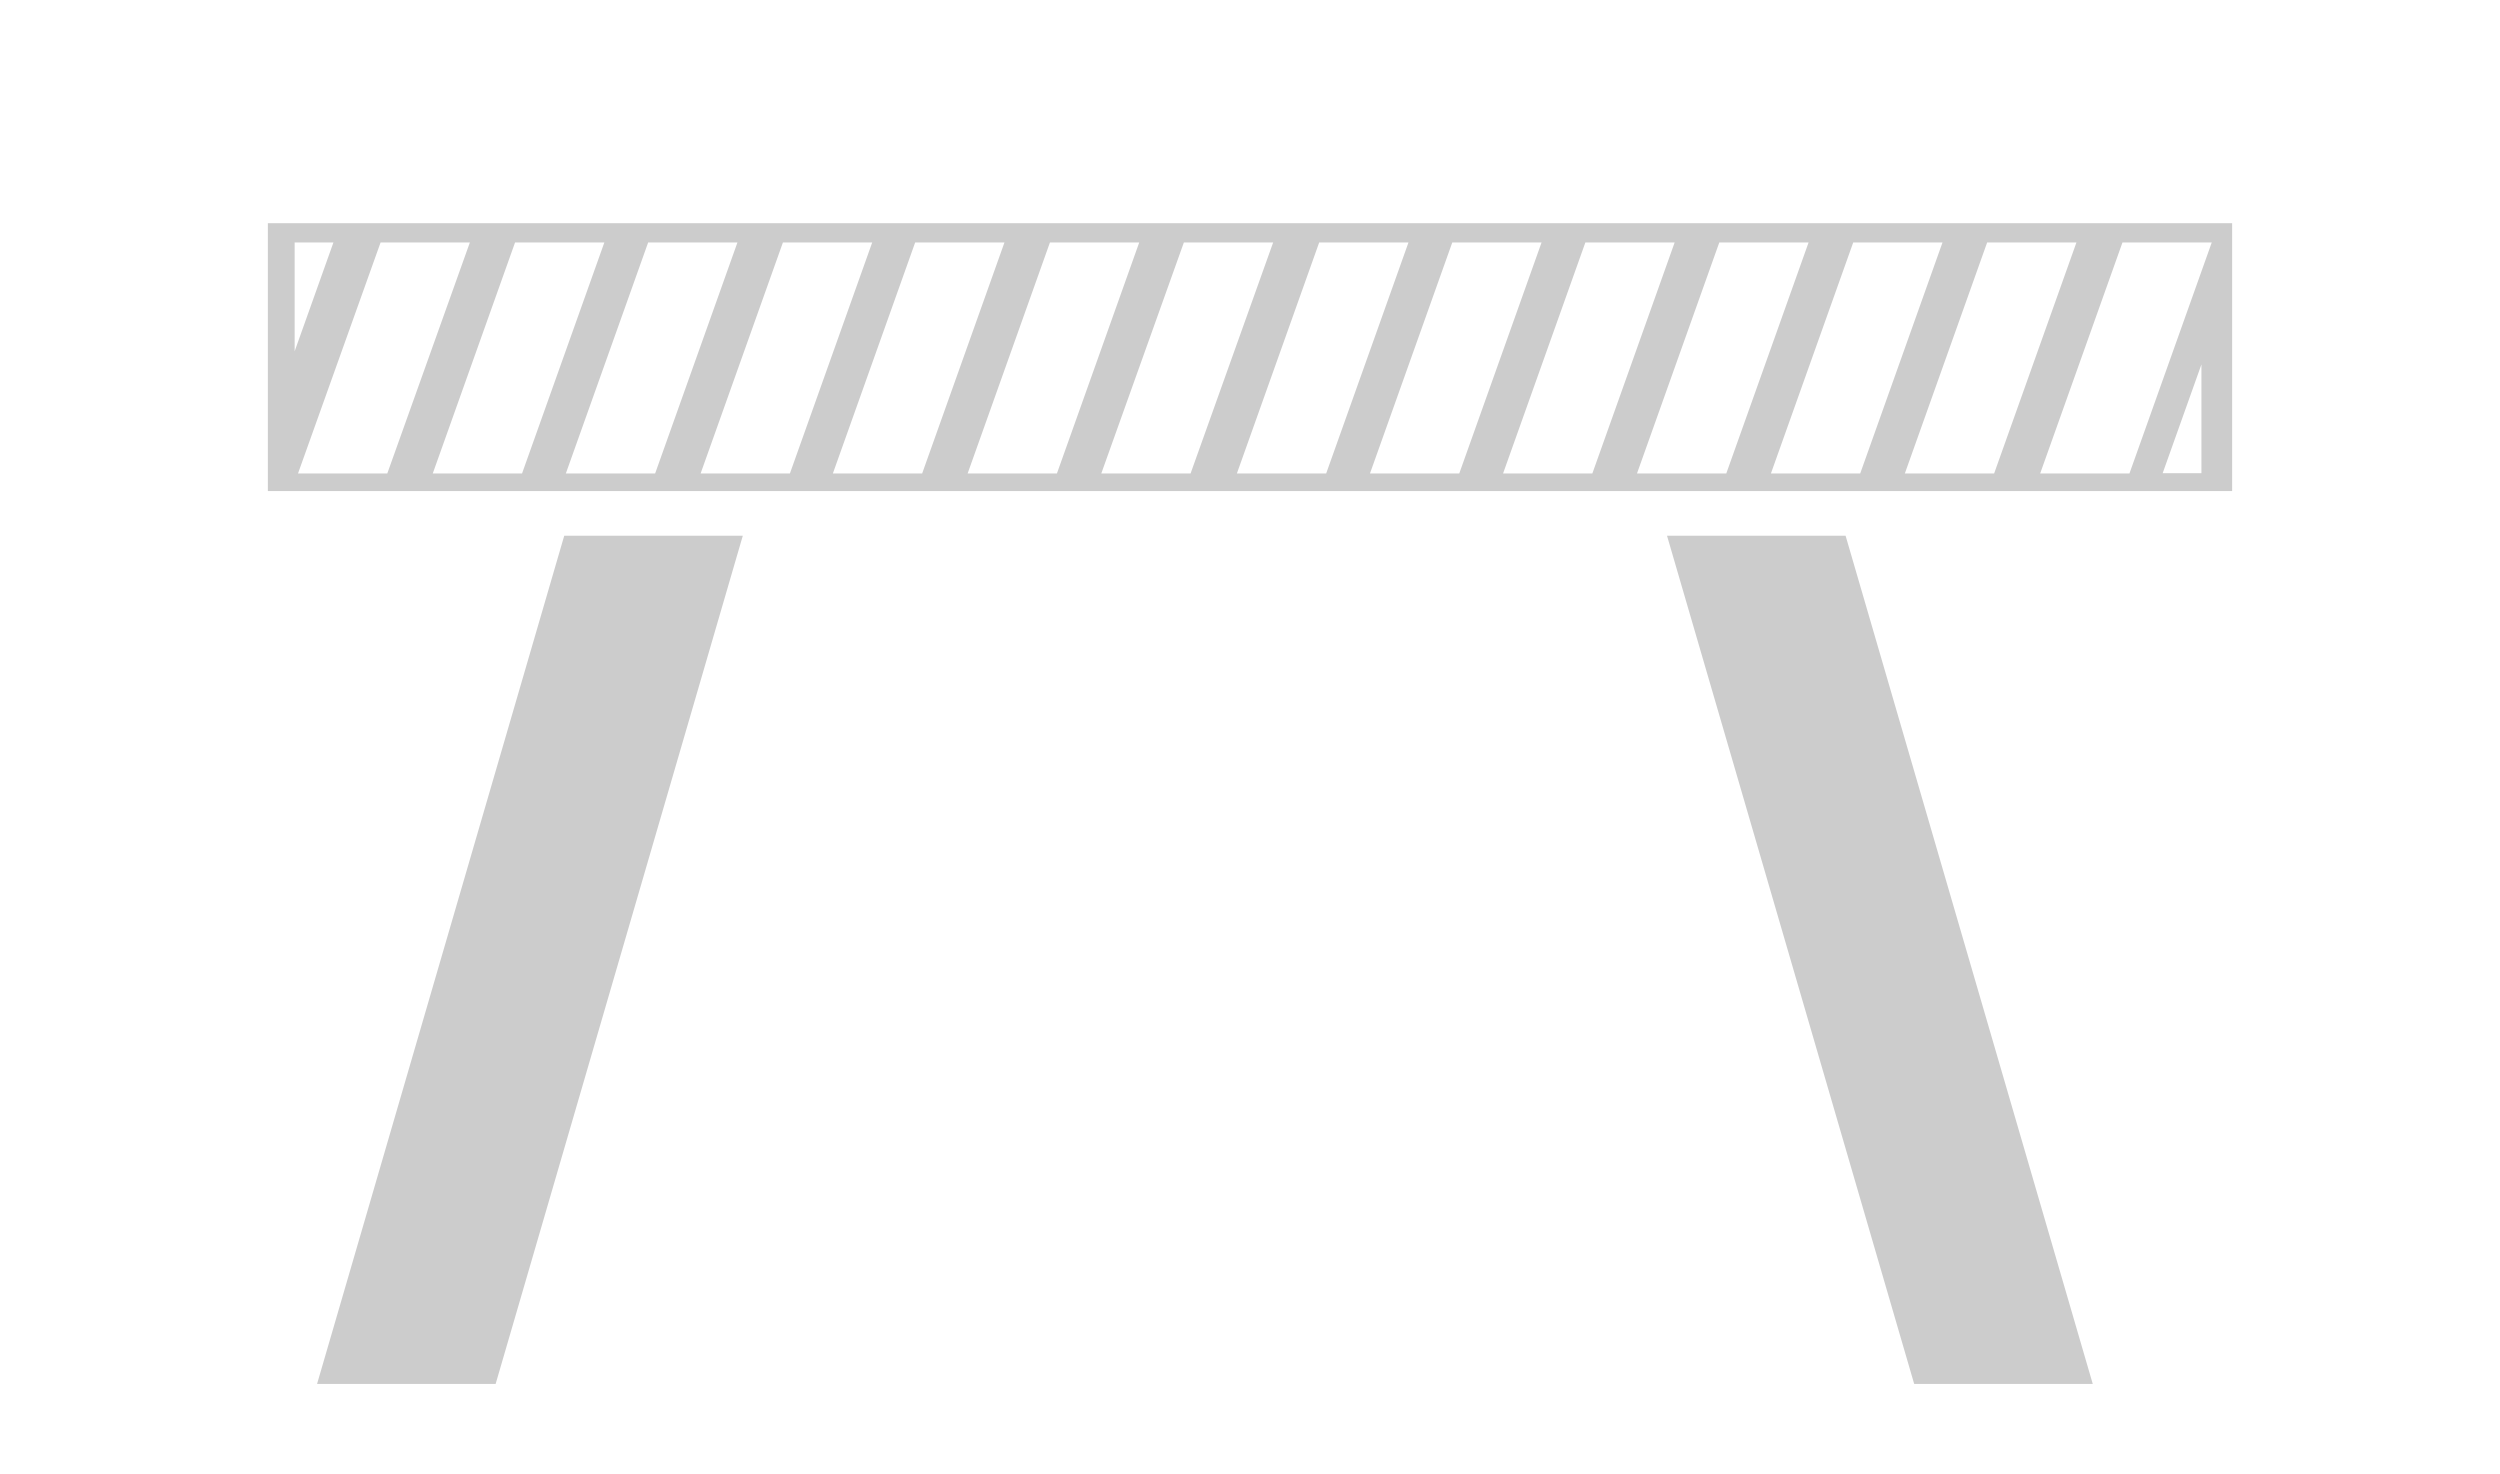
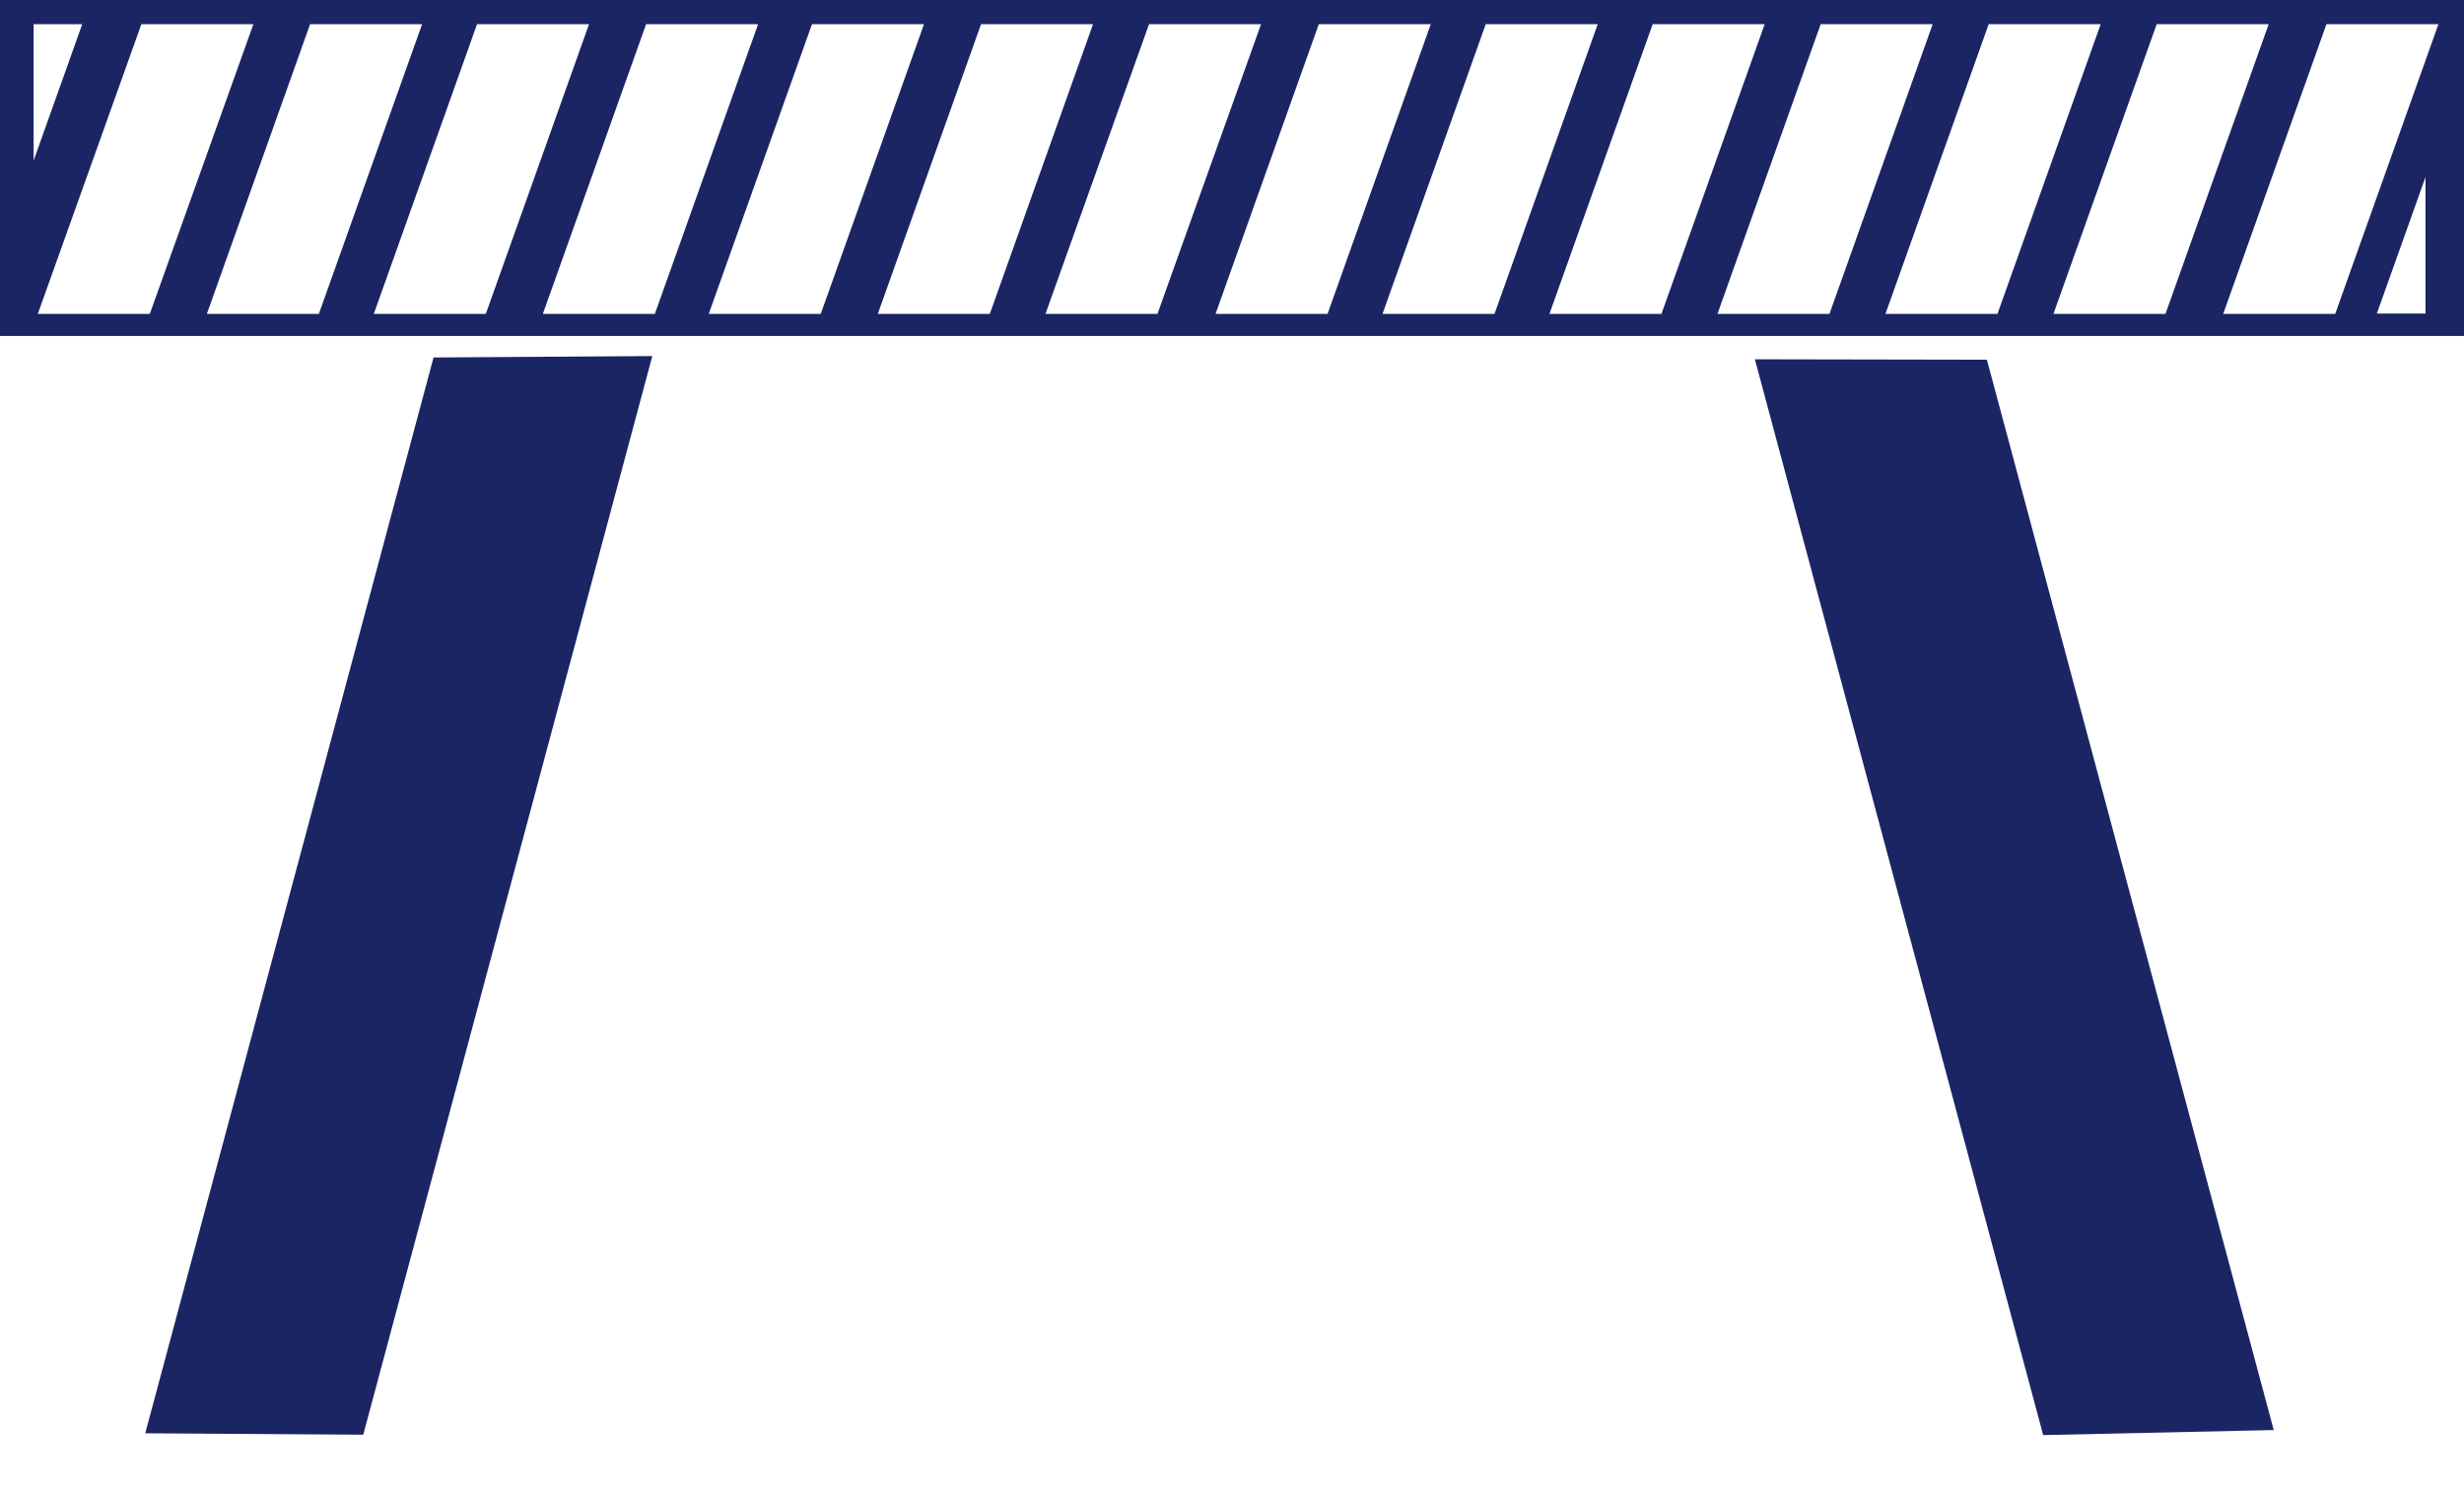
- <svg xmlns="http://www.w3.org/2000/svg" version="1.1" width="280" height="165" id="svg2">
-   <defs id="defs4" />
-   <g transform="translate(0,-887.3622)" id="layer1" />
-   <path d="m -404.071,-257.289 c -13.758,0 -24.91,11.153 -24.91,24.91 0,11.572 7.911,21.254 18.605,24.054 -18.612,12.502 -18.621,49.813 -31.06,74.692 l 74.731,0 c -12.439,-24.879 -12.448,-62.19 -31.06,-74.692 10.694,-2.8 18.605,-12.483 18.605,-24.054 l 0,-0.078 c -0.028,-13.738 -11.172,-24.833 -24.91,-24.833 z m -4.476,61.77 9.108,0 -1.829,9.108 -5.449,0 -1.829,-9.108 z m 1.752,10.859 5.449,0 3.62,20.862 -6.344,4.554 -6.344,-4.554 3.62,-20.862 z" id="path2989" style="fill:#cccccc;fill-opacity:1;fill-rule:evenodd;stroke:#cccccc;stroke-width:0;stroke-linecap:butt;stroke-linejoin:miter;stroke-miterlimit:4;stroke-opacity:1;stroke-dasharray:none;stroke-dashoffset:0" />
-   <path d="m -314.121,-257.289 c -1.611,0 -3.184,0.136 -4.71,0.428 8.174,10.937 7.193,27.382 26.856,35.848 1.759,-3.404 2.763,-7.265 2.763,-11.365 l 0,-0.078 c -0.028,-13.738 -11.172,-24.833 -24.91,-24.833 z m -11.365,2.763 c -8.033,4.134 -13.545,12.491 -13.545,22.147 0,11.579 7.901,21.261 18.605,24.054 -18.612,12.502 -18.621,49.813 -31.06,74.692 l 74.731,0 c -12.439,-24.878 -12.449,-62.189 -31.06,-74.692 5.412,-1.417 10.106,-4.579 13.428,-8.874 -22.497,-10.042 -16.504,-22.732 -31.099,-37.327 z m 11.716,52.195 c 1.717,0 3.11,1.397 3.114,3.114 0,1.72 -1.394,3.114 -3.114,3.114 -1.72,0 -3.114,-1.394 -3.114,-3.114 0,-1.72 1.394,-3.114 3.114,-3.114 z m 0,17.437 c 1.717,0 3.11,1.397 3.114,3.114 0,1.72 -1.394,3.114 -3.114,3.114 -1.72,0 -3.114,-1.394 -3.114,-3.114 0,-1.72 1.394,-3.114 3.114,-3.114 z m 0,17.437 c 1.717,0 3.11,1.397 3.114,3.114 0,1.72 -1.394,3.114 -3.114,3.114 -1.72,0 -3.114,-1.394 -3.114,-3.114 0,-1.72 1.394,-3.114 3.114,-3.114 z" id="path3765" style="fill:#cccccc;fill-opacity:1;fill-rule:evenodd;stroke:#222222;stroke-width:0;stroke-linecap:butt;stroke-linejoin:miter;stroke-miterlimit:4;stroke-opacity:1;stroke-dasharray:none;stroke-dashoffset:0" />
-   <path d="m -224.171,-257.289 c -13.758,0 -24.91,11.153 -24.91,24.91 0,11.572 7.911,21.254 18.605,24.054 -18.611,12.503 -18.621,49.814 -31.06,74.692 l 74.731,0 c -12.439,-24.879 -12.448,-62.19 -31.06,-74.692 10.704,-2.793 18.605,-12.475 18.605,-24.054 l 0,-0.078 c -0.028,-13.738 -11.172,-24.833 -24.91,-24.833 z m -11.404,62.393 7.707,2.569 c -0.76,1.895 -0.271,2.784 0,3.853 l -7.707,2.569 0,-8.991 z m 24.288,0 0,8.991 -7.707,-2.569 c 0.76,-1.895 0.271,-2.784 0,-3.853 l 7.707,-2.569 z m -12.222,1.284 c 1.774,0 3.227,1.457 3.231,3.231 0,1.776 -1.454,3.192 -3.231,3.192 -1.776,0 -3.231,-1.416 -3.231,-3.192 0,-1.776 1.454,-3.231 3.231,-3.231 z" id="path3769" style="fill:#cccccc;fill-opacity:1;fill-rule:evenodd;stroke:#222222;stroke-width:0;stroke-linecap:butt;stroke-linejoin:miter;stroke-miterlimit:4;stroke-opacity:1;stroke-dashoffset:0" />
-   <path d="m 30,25 0,30 220,0 0,-30 -220,0 z m 3,2.156 4.344,0 L 33,39.344 33,27.156 z m 9.625,0 10,0 -9.25,25.875 -10,0 9.25,-25.875 z m 15.062,0 10,0 -9.219,25.875 -10,0 9.219,-25.875 z m 14.906,0 10,0 -9.219,25.875 -10,0 9.219,-25.875 z m 15.094,0 10,0 -9.219,25.875 -10,0 9.219,-25.875 z m 14.812,0 10,0 -9.219,25.875 -10,0 9.219,-25.875 z m 15.094,0 10,0 -9.219,25.875 -10,0 9.219,-25.875 z m 15,0 10,0 -9.25,25.875 -10,0 9.25,-25.875 z m 15.156,0 10,0 -9.219,25.875 -10,0 9.219,-25.875 z m 14.906,0 10,0 -9.219,25.875 -10,0 9.219,-25.875 z m 14.906,0 10,0 -9.219,25.875 -10,0 9.219,-25.875 z m 15,0 10,0 -9.219,25.875 -10,0 9.219,-25.875 z m 15,0 10,0 -9.219,25.875 -10,0 9.219,-25.875 z m 15,0 10,0 -9.219,25.875 -10,0 9.219,-25.875 z m 15.156,0 10,0 -9.219,25.875 -10,0 9.219,-25.875 z m 8.844,13.656 0,12.188 -4.344,0 4.344,-12.188 z" id="rect6422" style="fill:#cccccc;fill-opacity:1;fill-rule:evenodd;stroke:#cccccc;stroke-width:0;stroke-linecap:round;stroke-linejoin:round;stroke-miterlimit:4;stroke-opacity:1;stroke-dasharray:none;stroke-dashoffset:0" />
-   <rect width="20" height="98.951" x="80.679" y="62.496" transform="matrix(1,0,-0.27977,0.9600671,0,0)" id="rect6489" style="fill:#cccccc;fill-opacity:1;fill-rule:evenodd;stroke:#cccccc;stroke-width:0;stroke-linecap:round;stroke-linejoin:round;stroke-miterlimit:4;stroke-opacity:1;stroke-dasharray:none;stroke-dashoffset:0" />
-   <rect width="20" height="98.951" x="-189.221" y="62.496" transform="matrix(-1,0,0.27977,0.9600671,0,0)" id="rect6491" style="fill:#cccccc;fill-opacity:1;fill-rule:evenodd;stroke:#cccccc;stroke-width:0;stroke-linecap:round;stroke-linejoin:round;stroke-miterlimit:4;stroke-opacity:1;stroke-dasharray:none;stroke-dashoffset:0" />
+ <svg xmlns="http://www.w3.org/2000/svg" width="220px" height="133px" viewBox="0 0 220 133" version="1.1">
+   <defs />
+   <g id="Page-1" stroke="none" stroke-width="1" fill="none" fill-rule="evenodd">
+     <g id="p_development" fill="#1B2564">
+       <path d="M0,0 L0,30 L220,30 L220,0 L0,0 L0,0 Z M3,2.156 L7.344,2.156 L3,14.344 L3,2.156 L3,2.156 Z M12.625,2.156 L22.625,2.156 L13.375,28.031 L3.375,28.031 L12.625,2.156 L12.625,2.156 Z M27.688,2.156 L37.688,2.156 L28.469,28.031 L18.469,28.031 L27.688,2.156 L27.688,2.156 Z M42.594,2.156 L52.594,2.156 L43.375,28.031 L33.375,28.031 L42.594,2.156 L42.594,2.156 Z M57.688,2.156 L67.688,2.156 L58.469,28.031 L48.469,28.031 L57.688,2.156 L57.688,2.156 Z M72.5,2.156 L82.5,2.156 L73.281,28.031 L63.281,28.031 L72.5,2.156 L72.5,2.156 Z M87.594,2.156 L97.594,2.156 L88.375,28.031 L78.375,28.031 L87.594,2.156 L87.594,2.156 Z M102.594,2.156 L112.594,2.156 L103.344,28.031 L93.344,28.031 L102.594,2.156 L102.594,2.156 Z M117.75,2.156 L127.75,2.156 L118.531,28.031 L108.531,28.031 L117.75,2.156 L117.75,2.156 Z M132.656,2.156 L142.656,2.156 L133.438,28.031 L123.438,28.031 L132.656,2.156 L132.656,2.156 Z M147.562,2.156 L157.562,2.156 L148.344,28.031 L138.344,28.031 L147.562,2.156 L147.562,2.156 Z M162.562,2.156 L172.562,2.156 L163.344,28.031 L153.344,28.031 L162.562,2.156 L162.562,2.156 Z M177.562,2.156 L187.562,2.156 L178.344,28.031 L168.344,28.031 L177.562,2.156 L177.562,2.156 Z M192.562,2.156 L202.562,2.156 L193.344,28.031 L183.344,28.031 L192.562,2.156 L192.562,2.156 Z M207.719,2.156 L217.719,2.156 L208.5,28.031 L198.5,28.031 L207.719,2.156 L207.719,2.156 Z M216.562,15.812 L216.562,28 L212.219,28 L216.562,15.812 L216.562,15.812 Z" id="rect6422" />
+       <path d="M26.188,27.577 L45.022,32.753 L45.022,132.211 L26.188,127.294 L26.188,27.577 Z" id="rect6489" transform="translate(35.60506, 79.89417) scale(-1, 1) rotate(-15) translate(-35.60506, -79.89417) " />
+       <path d="M169.849,27.718 L189.849,32.61 L189.849,132.068 L169.849,126.67 L169.849,27.718 Z" id="rect6491" transform="translate(179.8491, 79.8929) rotate(-195) translate(-179.8491, -79.8929) " />
+     </g>
+   </g>
</svg>
